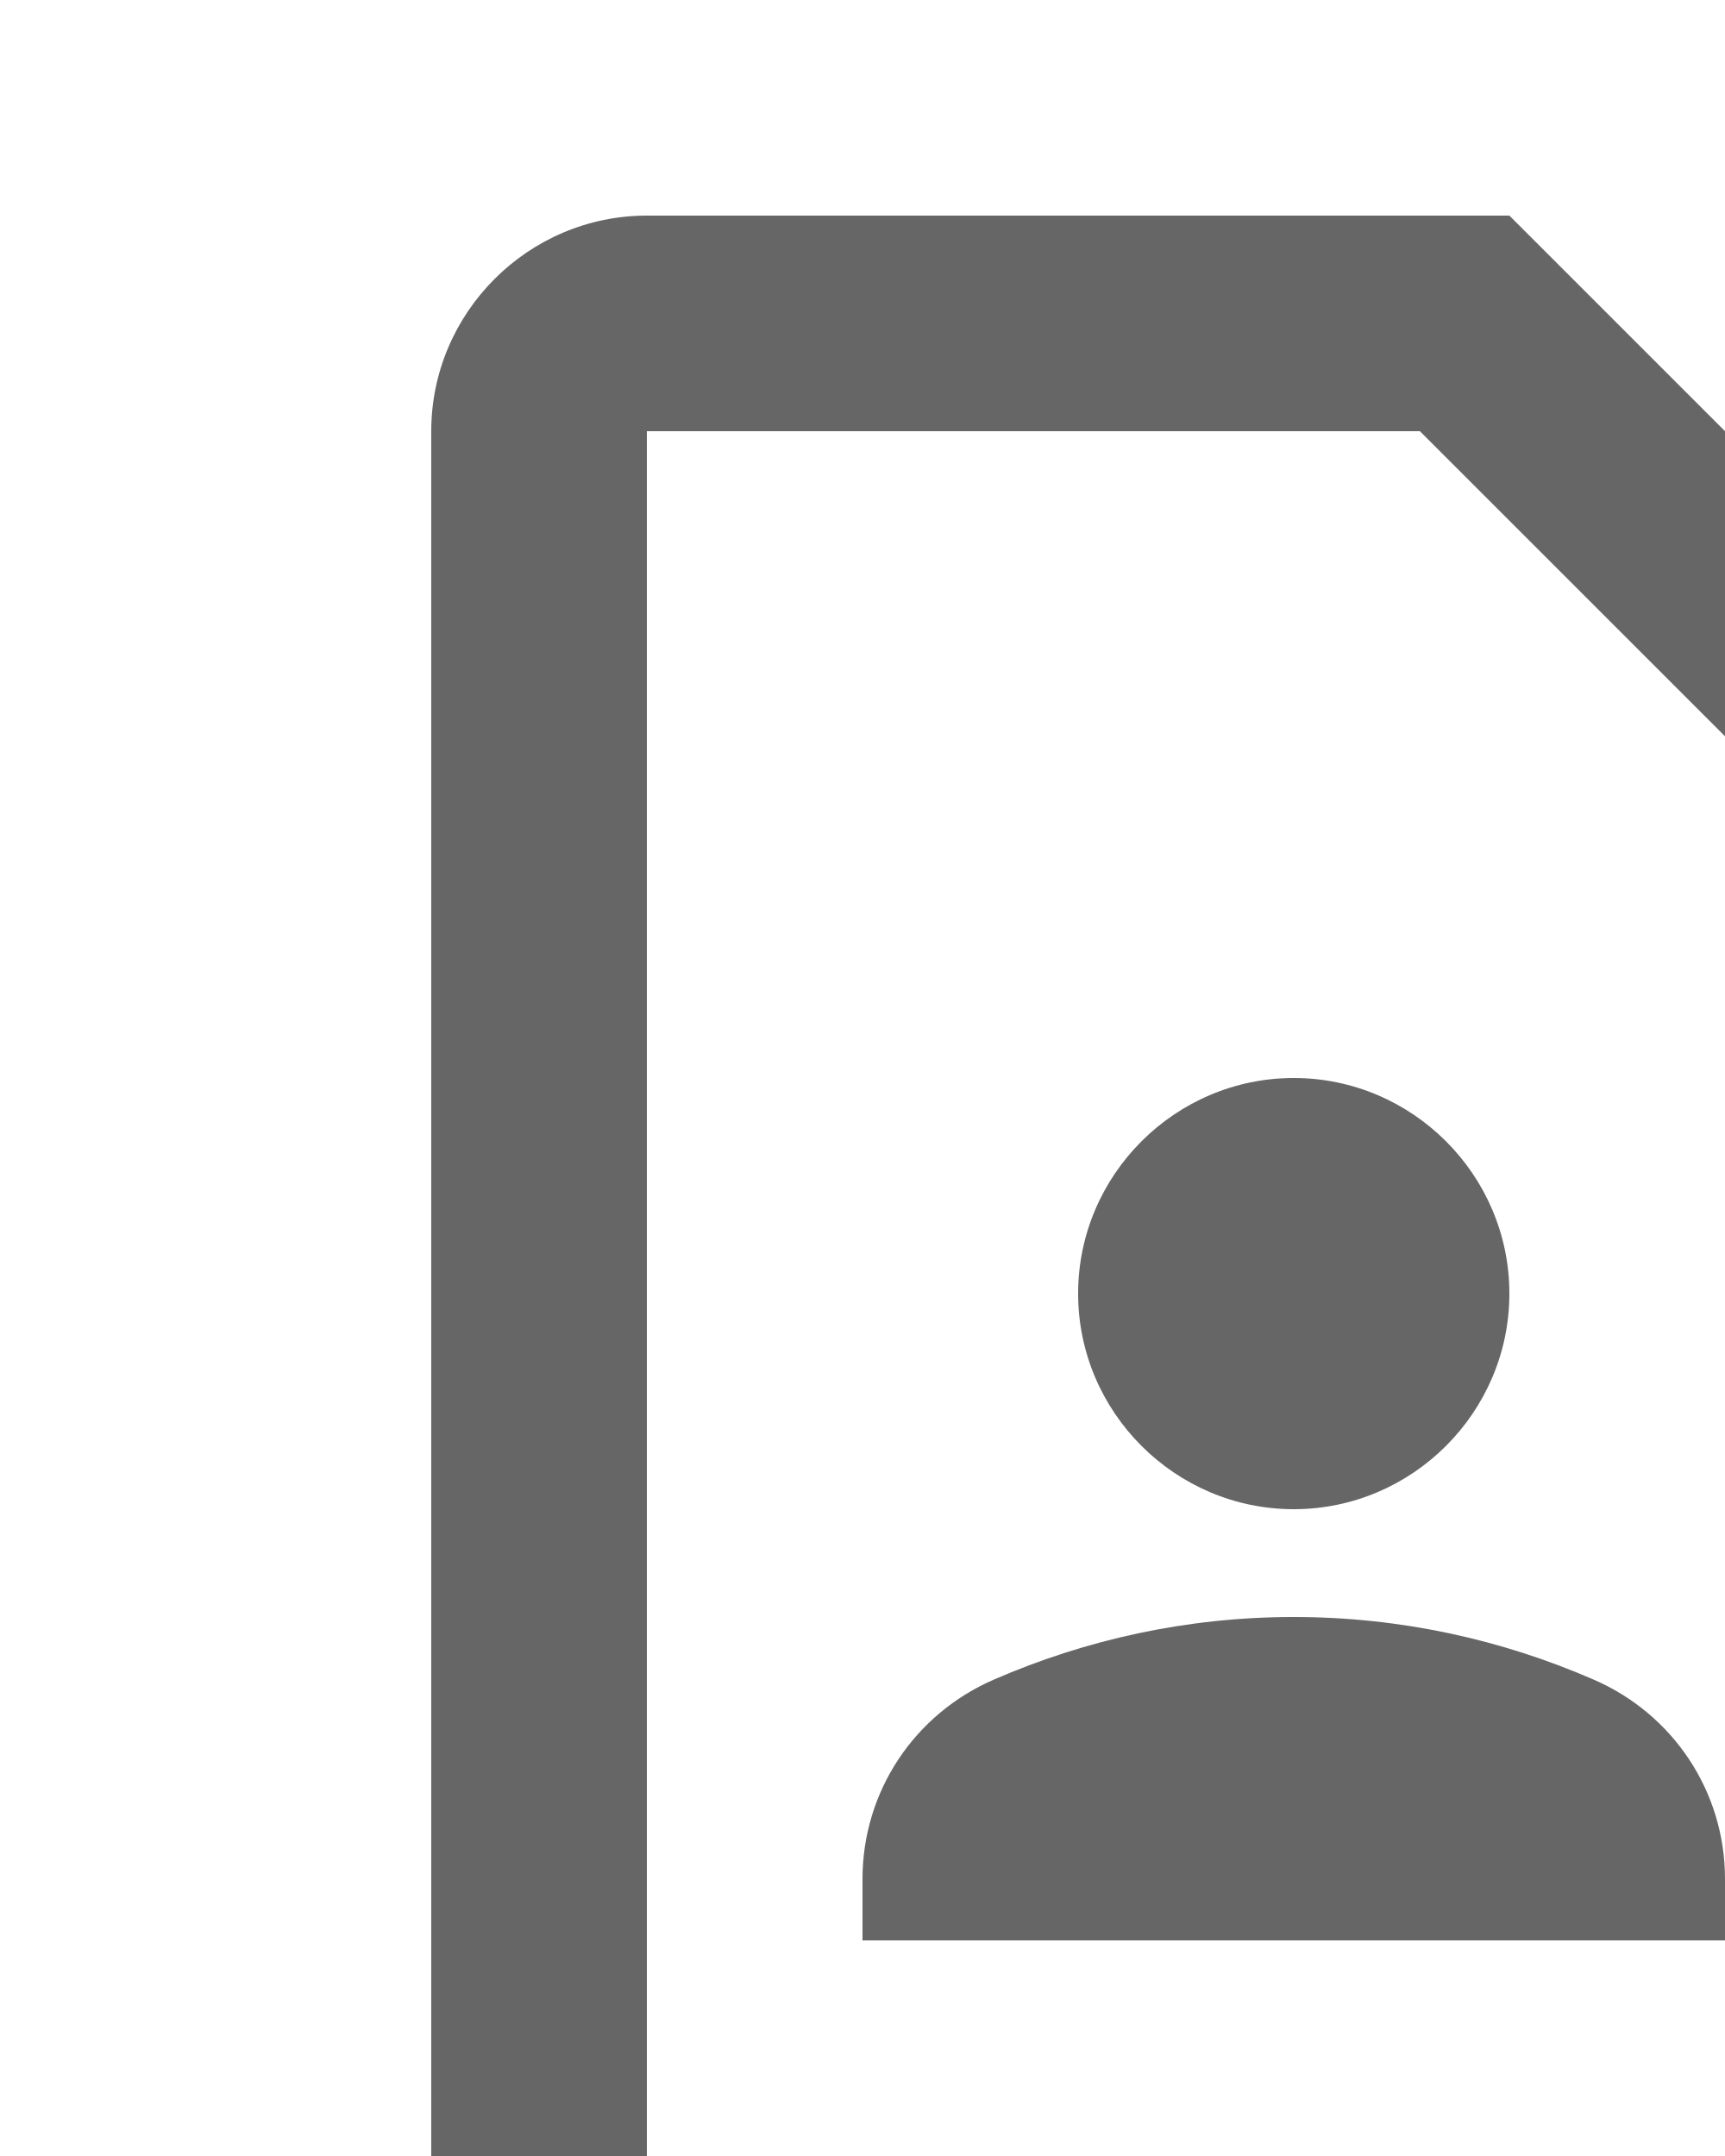
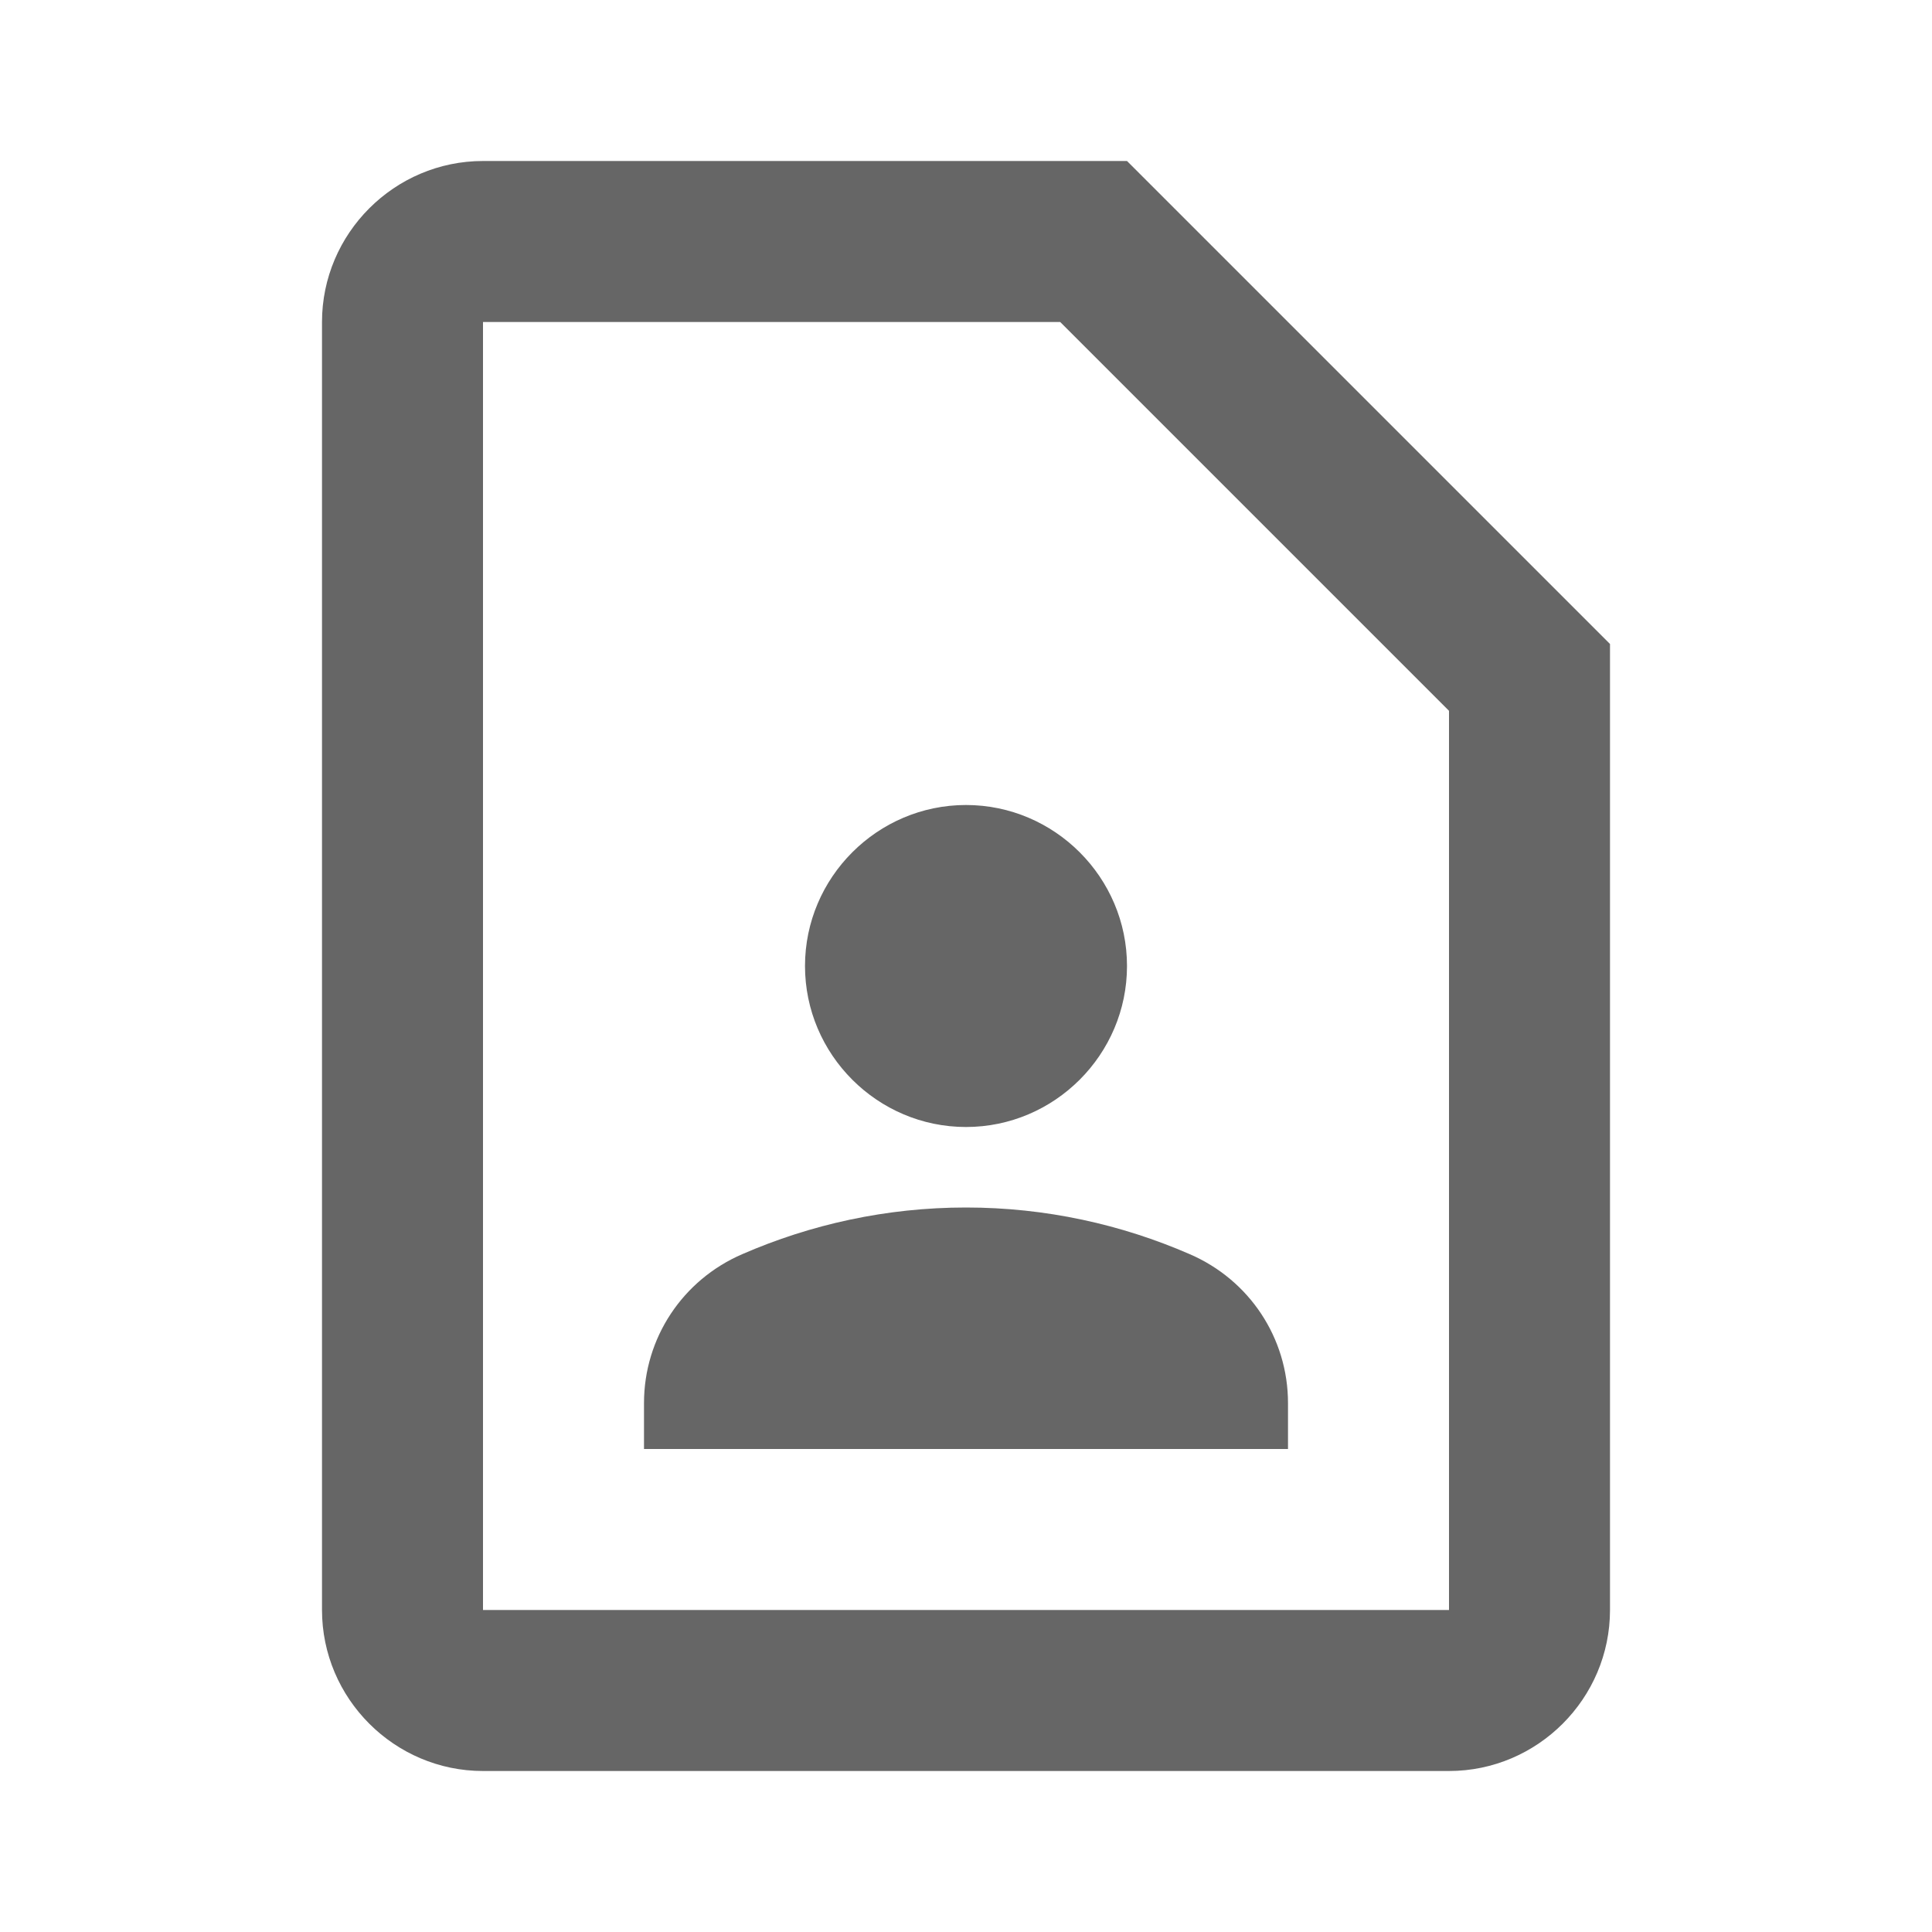
- <svg xmlns="http://www.w3.org/2000/svg">
-   <path fill="currentColor" d="M13.17 4L18 8.83V20H6V4H13.17ZM14 2H6C4.9 2 4 2.9 4 4V20C4 21.1 4.9 22 6 22H18C19.1 22 20 21.1 20 20V8L14 2ZM12 14C13.1 14 14 13.1 14 12C14 10.9 13.1 10 12 10C10.9 10 10 10.9 10 12C10 13.1 10.9 14 12 14ZM16 17.43C16 16.62 15.52 15.9 14.78 15.58C13.93 15.21 12.99 15 12 15C11.01 15 10.07 15.21 9.22 15.58C8.48 15.9 8 16.62 8 17.43V18H16V17.43Z" fill-opacity="0.6" />
+ <svg xmlns="http://www.w3.org/2000/svg" viewBox="0 0 24 24" fill="none">
+   <path d="M13.17 4L18 8.83V20H6V4H13.17ZM14 2H6C4.9 2 4 2.9 4 4V20C4 21.1 4.9 22 6 22H18C19.1 22 20 21.1 20 20V8L14 2ZM12 14C13.1 14 14 13.1 14 12C14 10.9 13.1 10 12 10C10.9 10 10 10.9 10 12C10 13.1 10.9 14 12 14ZM16 17.43C16 16.62 15.52 15.9 14.78 15.58C13.93 15.21 12.99 15 12 15C11.01 15 10.07 15.21 9.22 15.58C8.48 15.9 8 16.62 8 17.43V18H16V17.43Z" fill="currentColor" fill-opacity="0.6" />
</svg>
